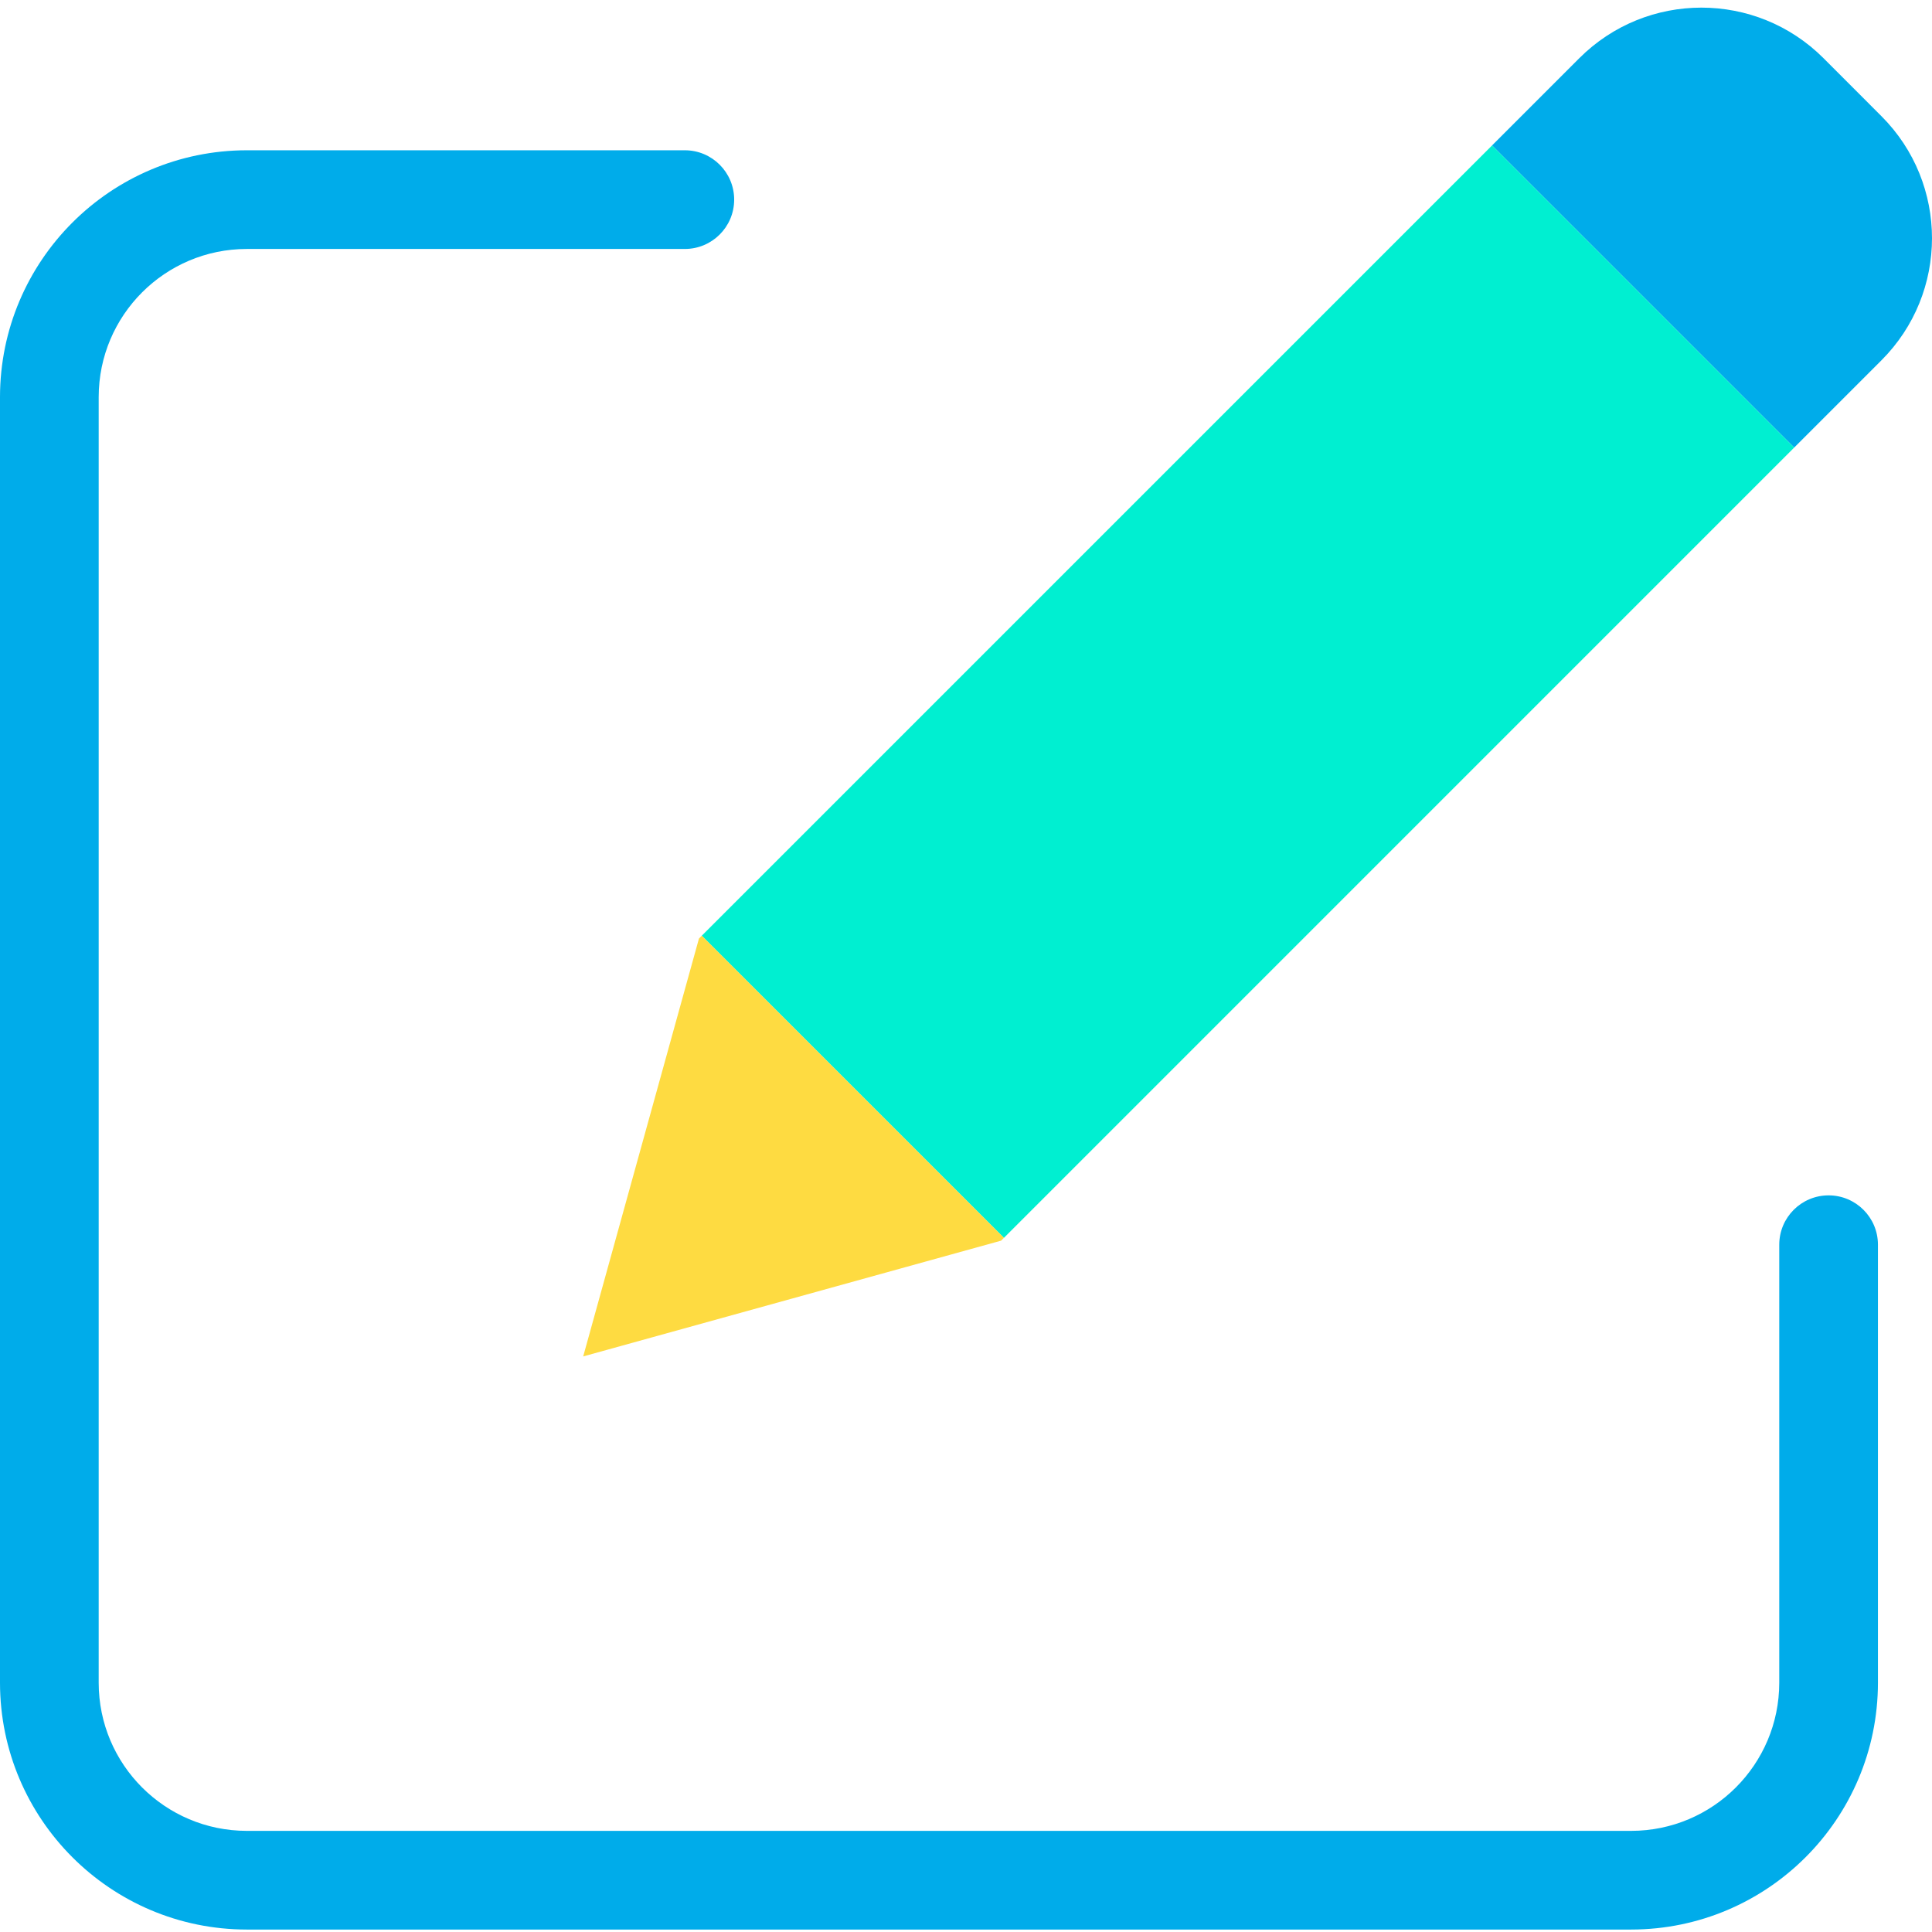
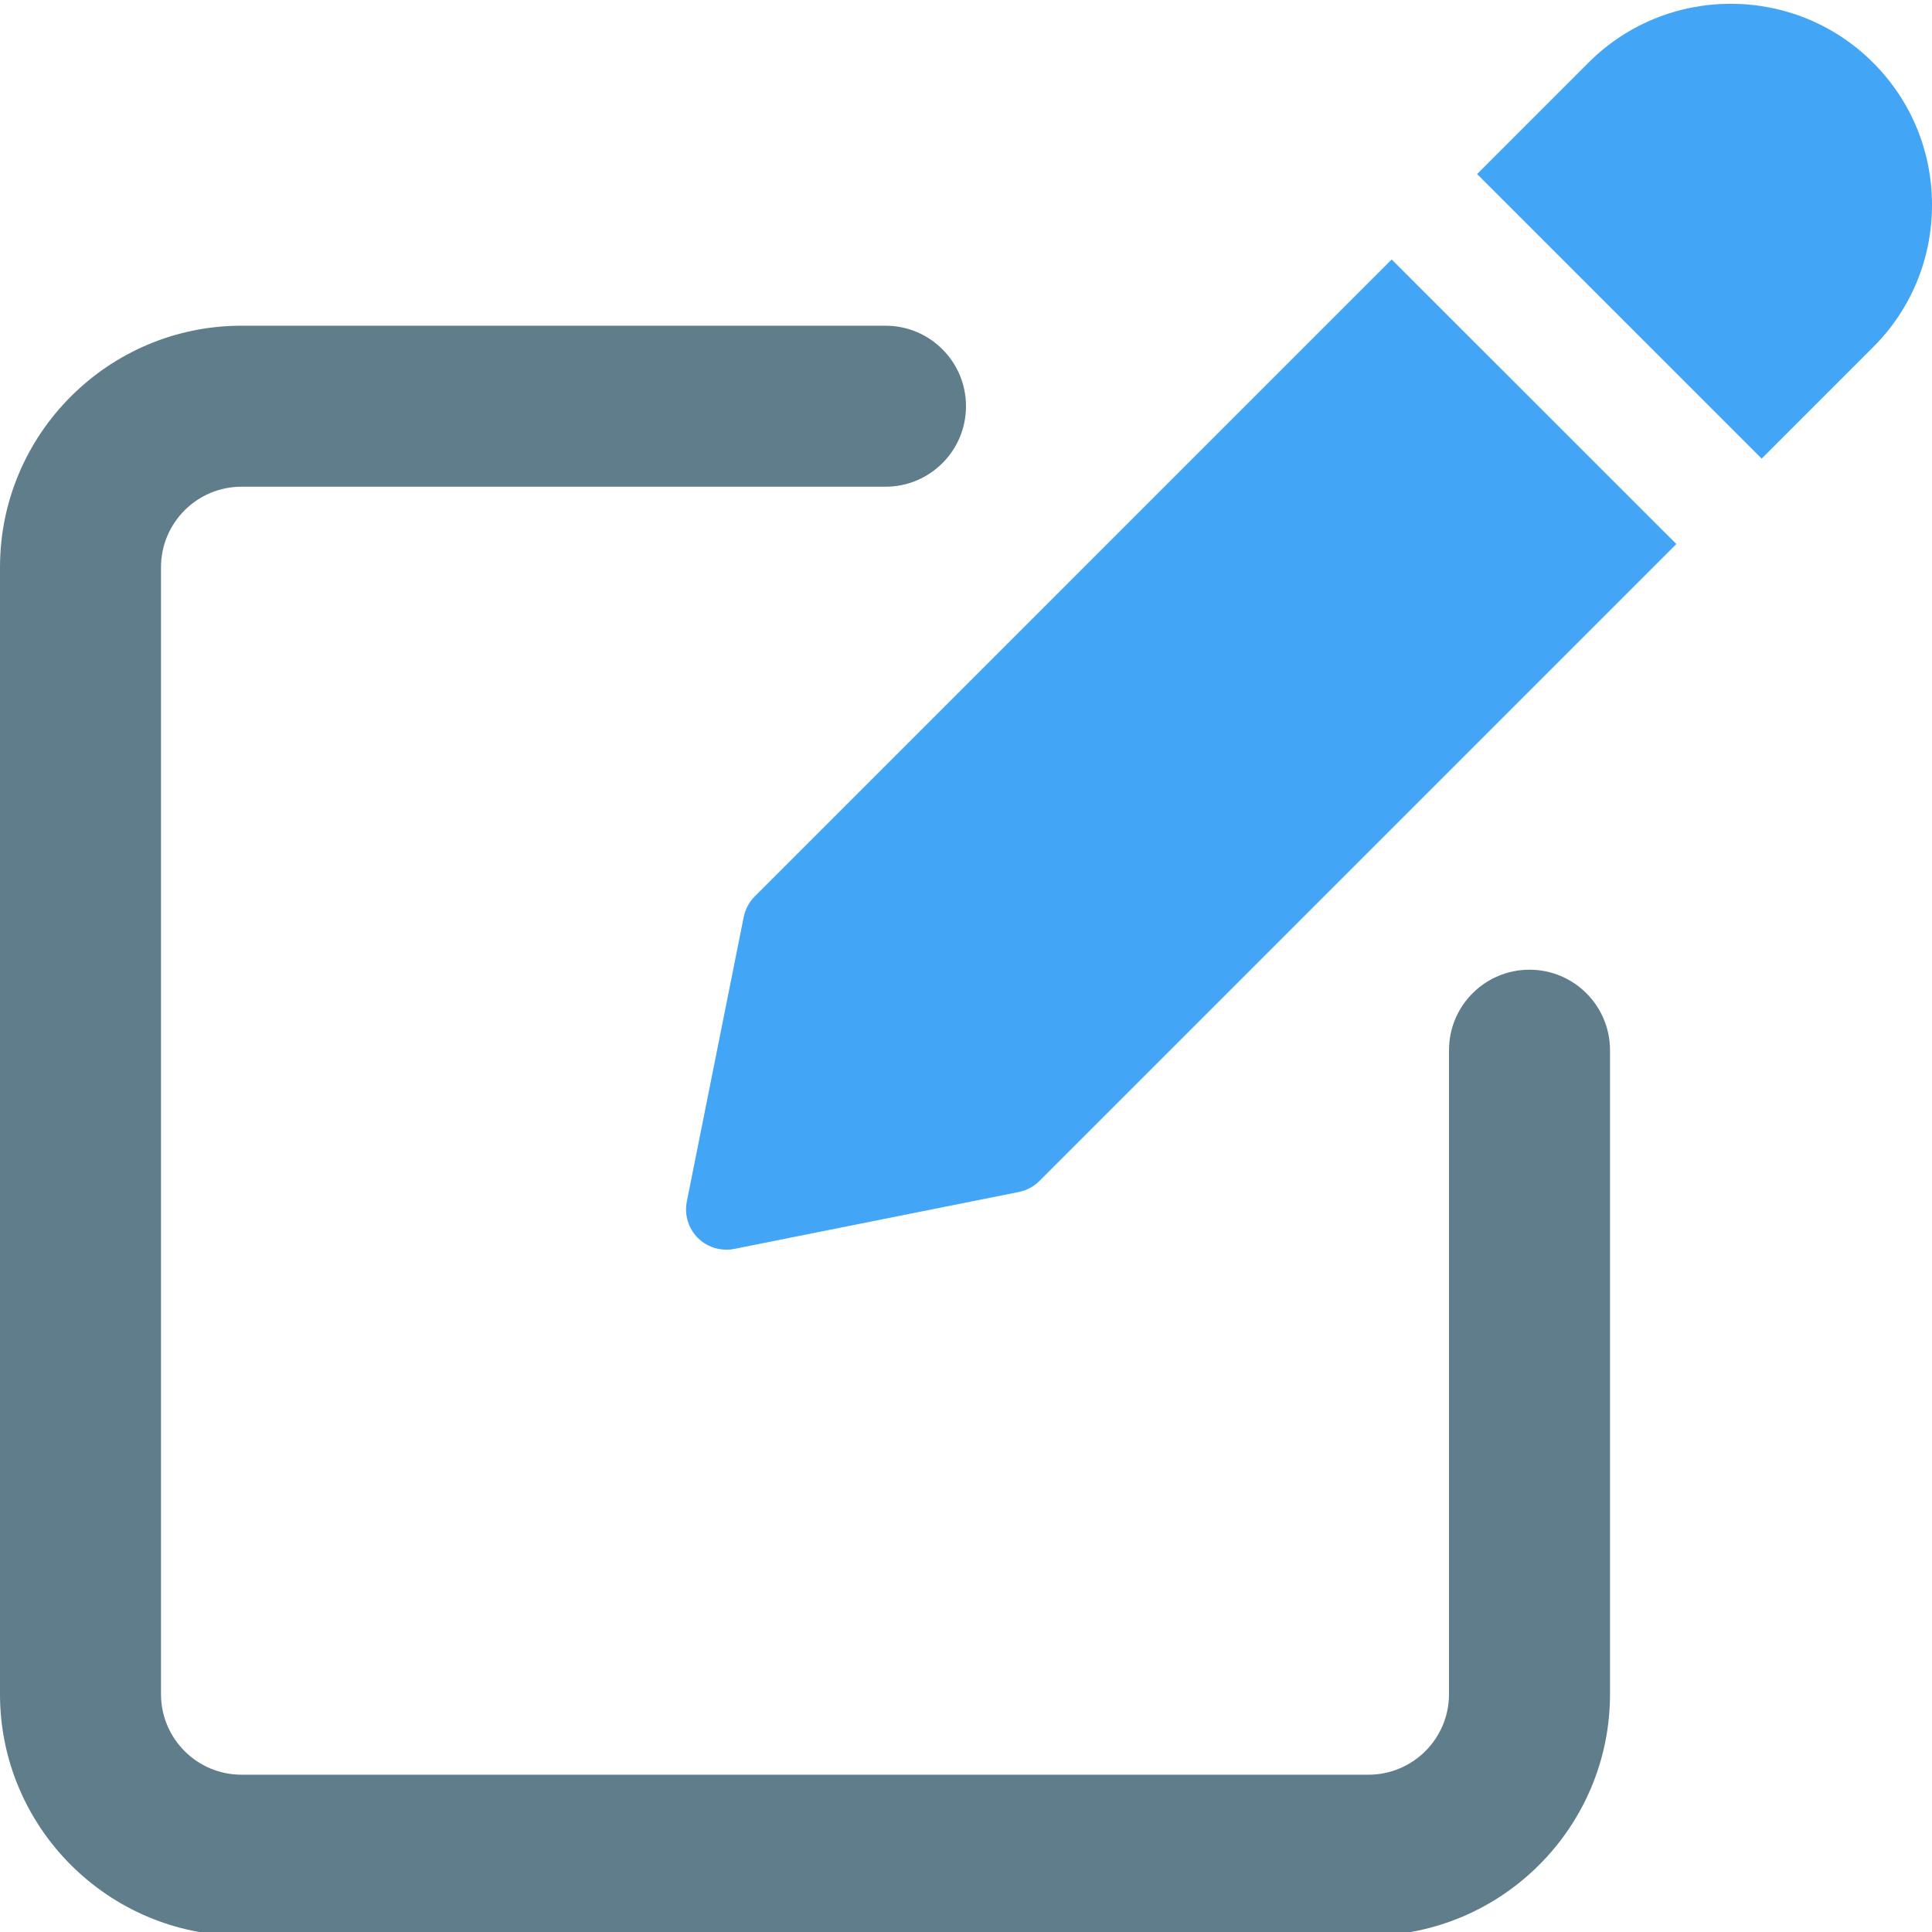
- <svg xmlns="http://www.w3.org/2000/svg" height="391pt" viewBox="0 -1 391.545 391" width="391pt">
-   <path d="m381.293 22.266c13.668 13.664 13.668 35.824 0 49.488l-17.68 17.68-61.23-61.23 17.68-17.68c13.668-13.668 35.832-13.668 49.5 0zm0 0" fill="#00acea" />
-   <path d="m363.613 89.434-160.152 160.16h-.008l-61.23-61.23 160.16-160.16zm0 0" fill="#00efd1" />
-   <path d="m142.223 188.363 61.23 61.23-.57.57-84.691 23.461 23.461-84.691zm0 0" fill="#fedb41" />
-   <path d="m330.59 389.777h-280.59c-27.602-.031-49.969-22.398-50-50v-260.594c.031-27.602 22.398-49.969 50-50h88.789c5.523 0 10 4.477 10 10 0 5.523-4.477 10-10 10h-88.789c-16.562.02-29.98 13.441-30 30v260.594c.02 16.559 13.438 29.98 30 30h280.59c16.562-.02 29.98-13.441 30-30v-88.793c0-5.523 4.477-10 10-10 5.523 0 10 4.477 10 10v88.793c-.031 27.602-22.398 49.969-50 50zm0 0" fill="#00acea" />
+ <svg xmlns="http://www.w3.org/2000/svg" height="512pt" viewBox="0 0 512 511" width="512pt">
+   <path d="m362.668 512.484h-298.668c-35.285 0-64-28.715-64-64v-298.668c0-35.285 28.715-64 64-64h170.668c11.797 0 21.332 9.559 21.332 21.336 0 11.773-9.535 21.332-21.332 21.332h-170.668c-11.777 0-21.332 9.578-21.332 21.332v298.668c0 11.754 9.555 21.332 21.332 21.332h298.668c11.773 0 21.332-9.578 21.332-21.332v-170.668c0-11.773 9.535-21.332 21.332-21.332s21.336 9.559 21.336 21.332v170.668c0 35.285-28.715 64-64 64zm0 0" fill="#607d8b" />
+   <g fill="#42a5f5">
+     <path d="m368.812 68.262-168.793 168.789c-1.492 1.492-2.496 3.391-2.922 5.438l-15.082 75.438c-.703 3.496.406 7.102 2.922 9.641 2.027 2.027 4.758 3.113 7.555 3.113.68 0 1.387-.062 2.09-.211l75.414-15.082c2.09-.43 3.988-1.43 5.461-2.926l168.789-168.789zm0 0" />
+     <path d="m496.383 16.102c-20.797-20.801-54.633-20.801-75.414 0l-29.523 29.523 75.414 75.414 29.523-29.527c10.07-10.047 15.617-23.445 15.617-37.695s-5.547-27.648-15.617-37.715zm0 0" />
+   </g>
</svg>
